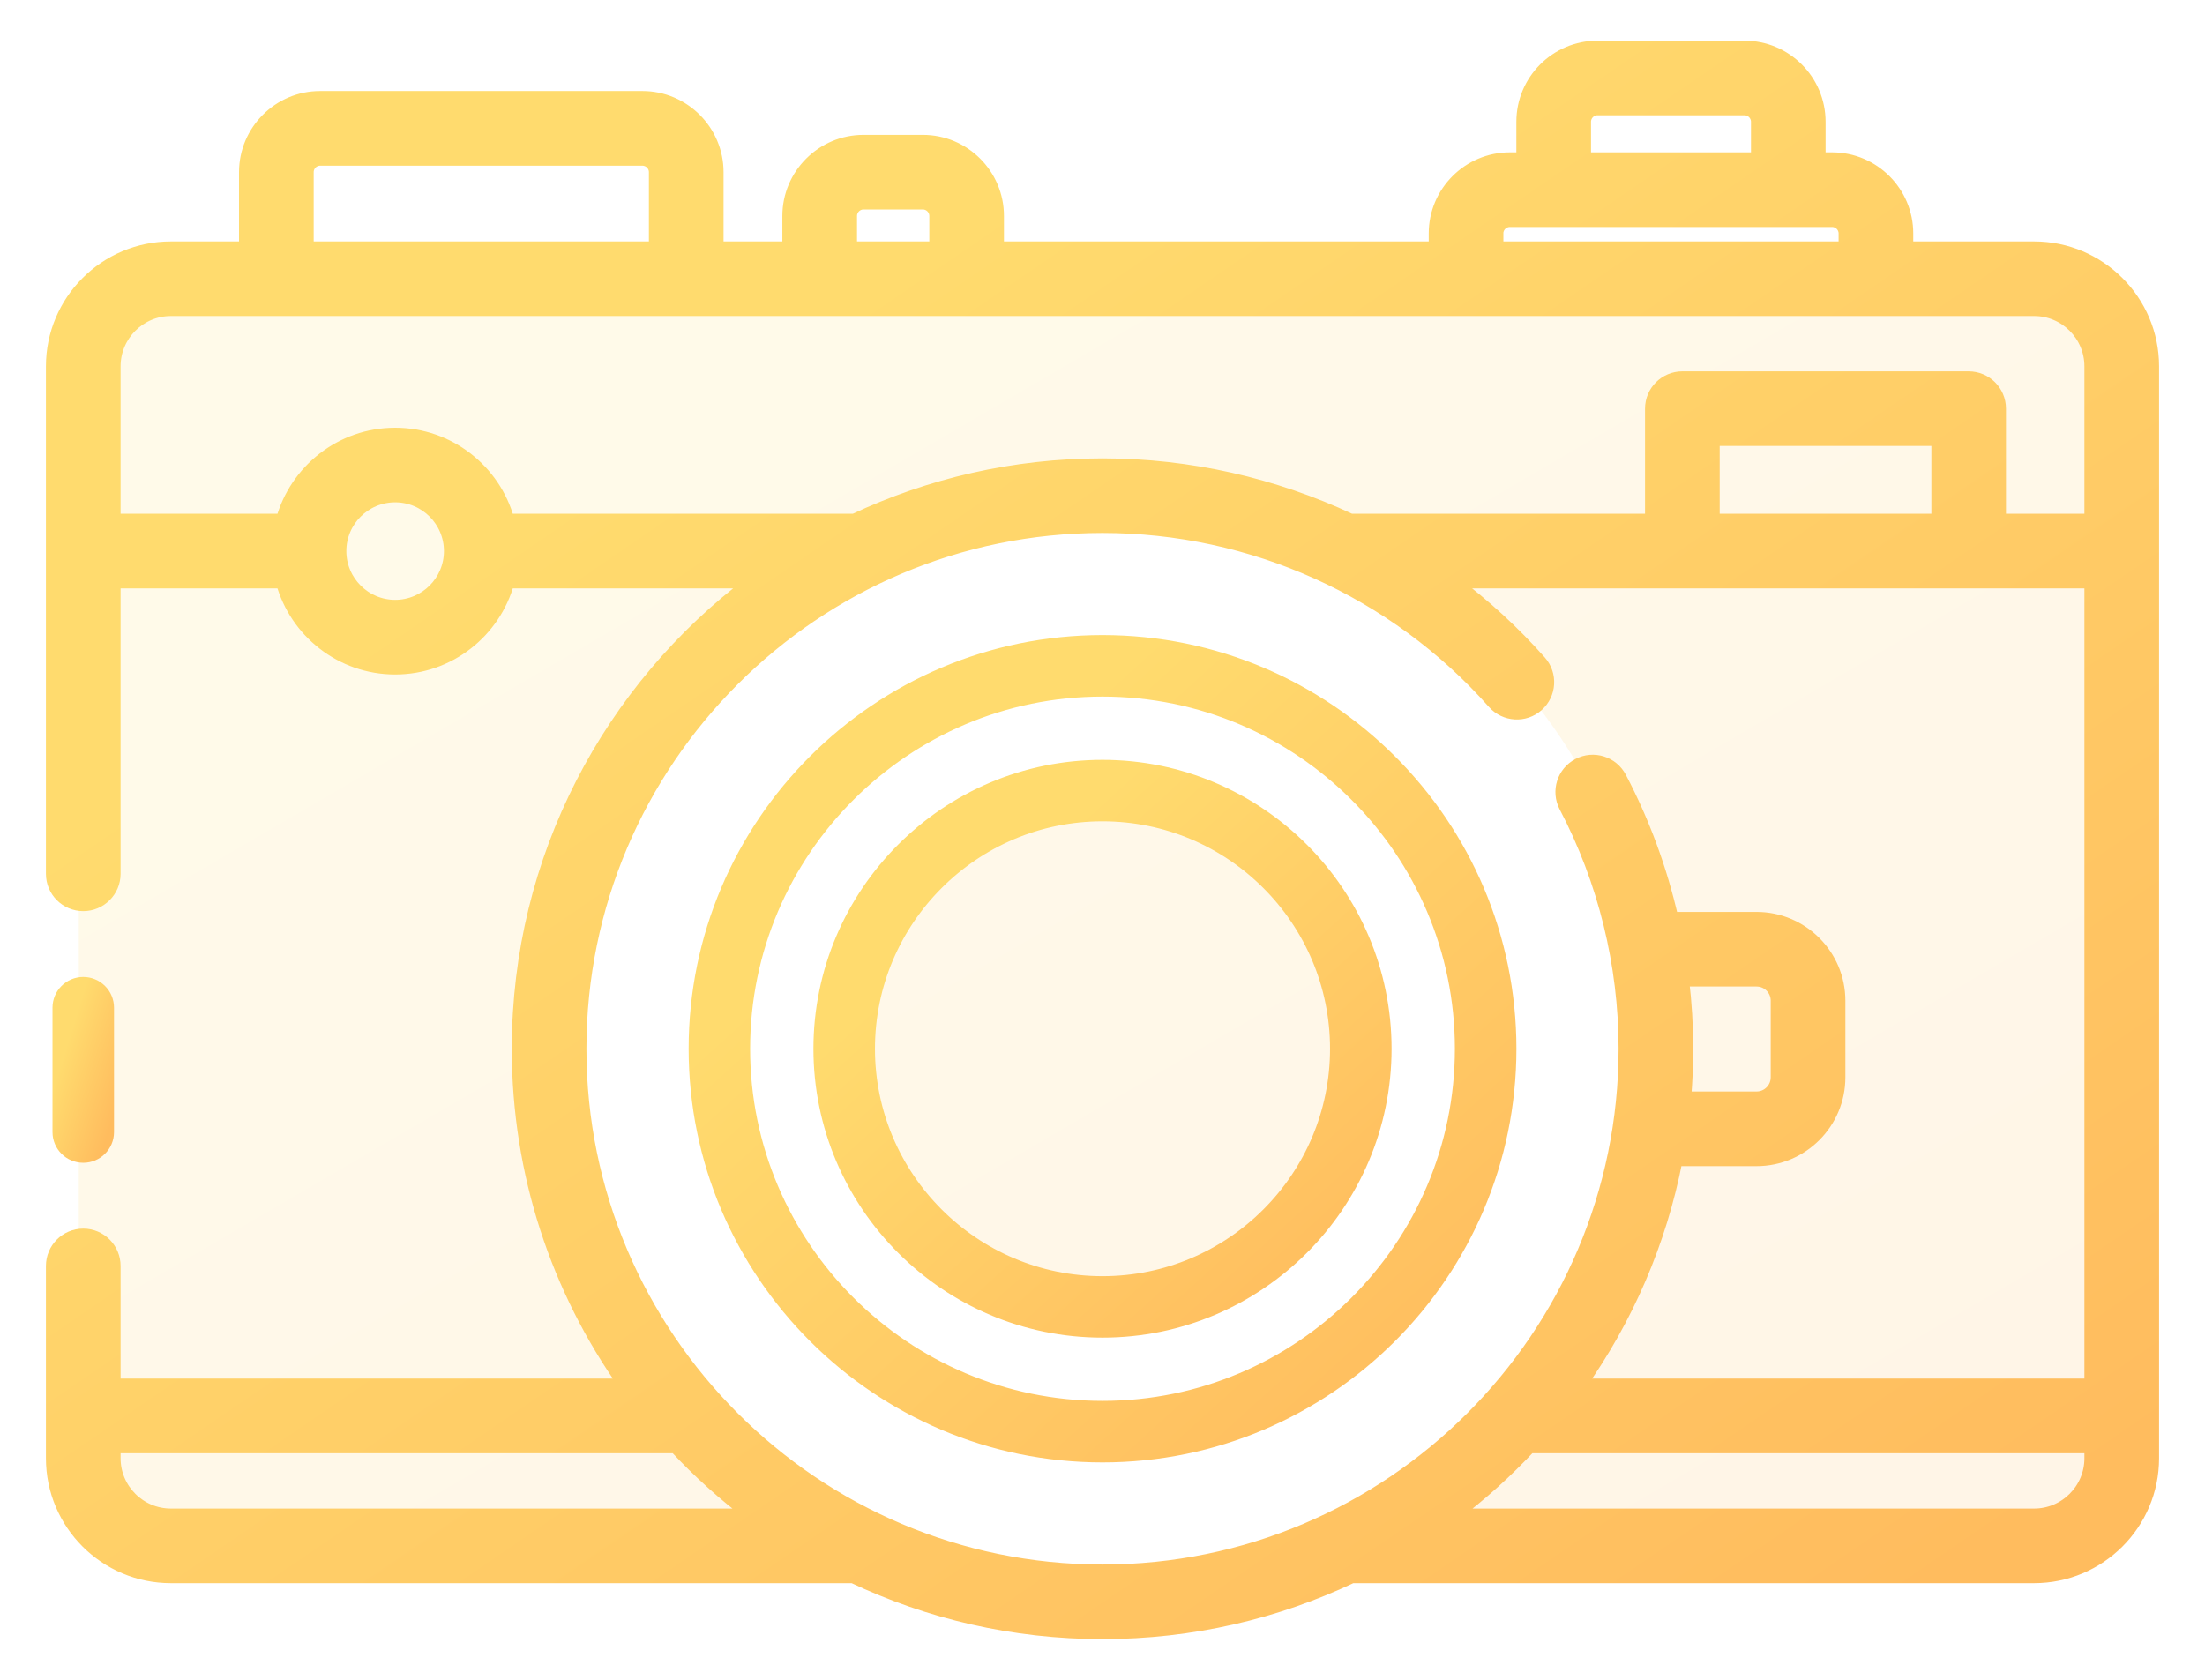
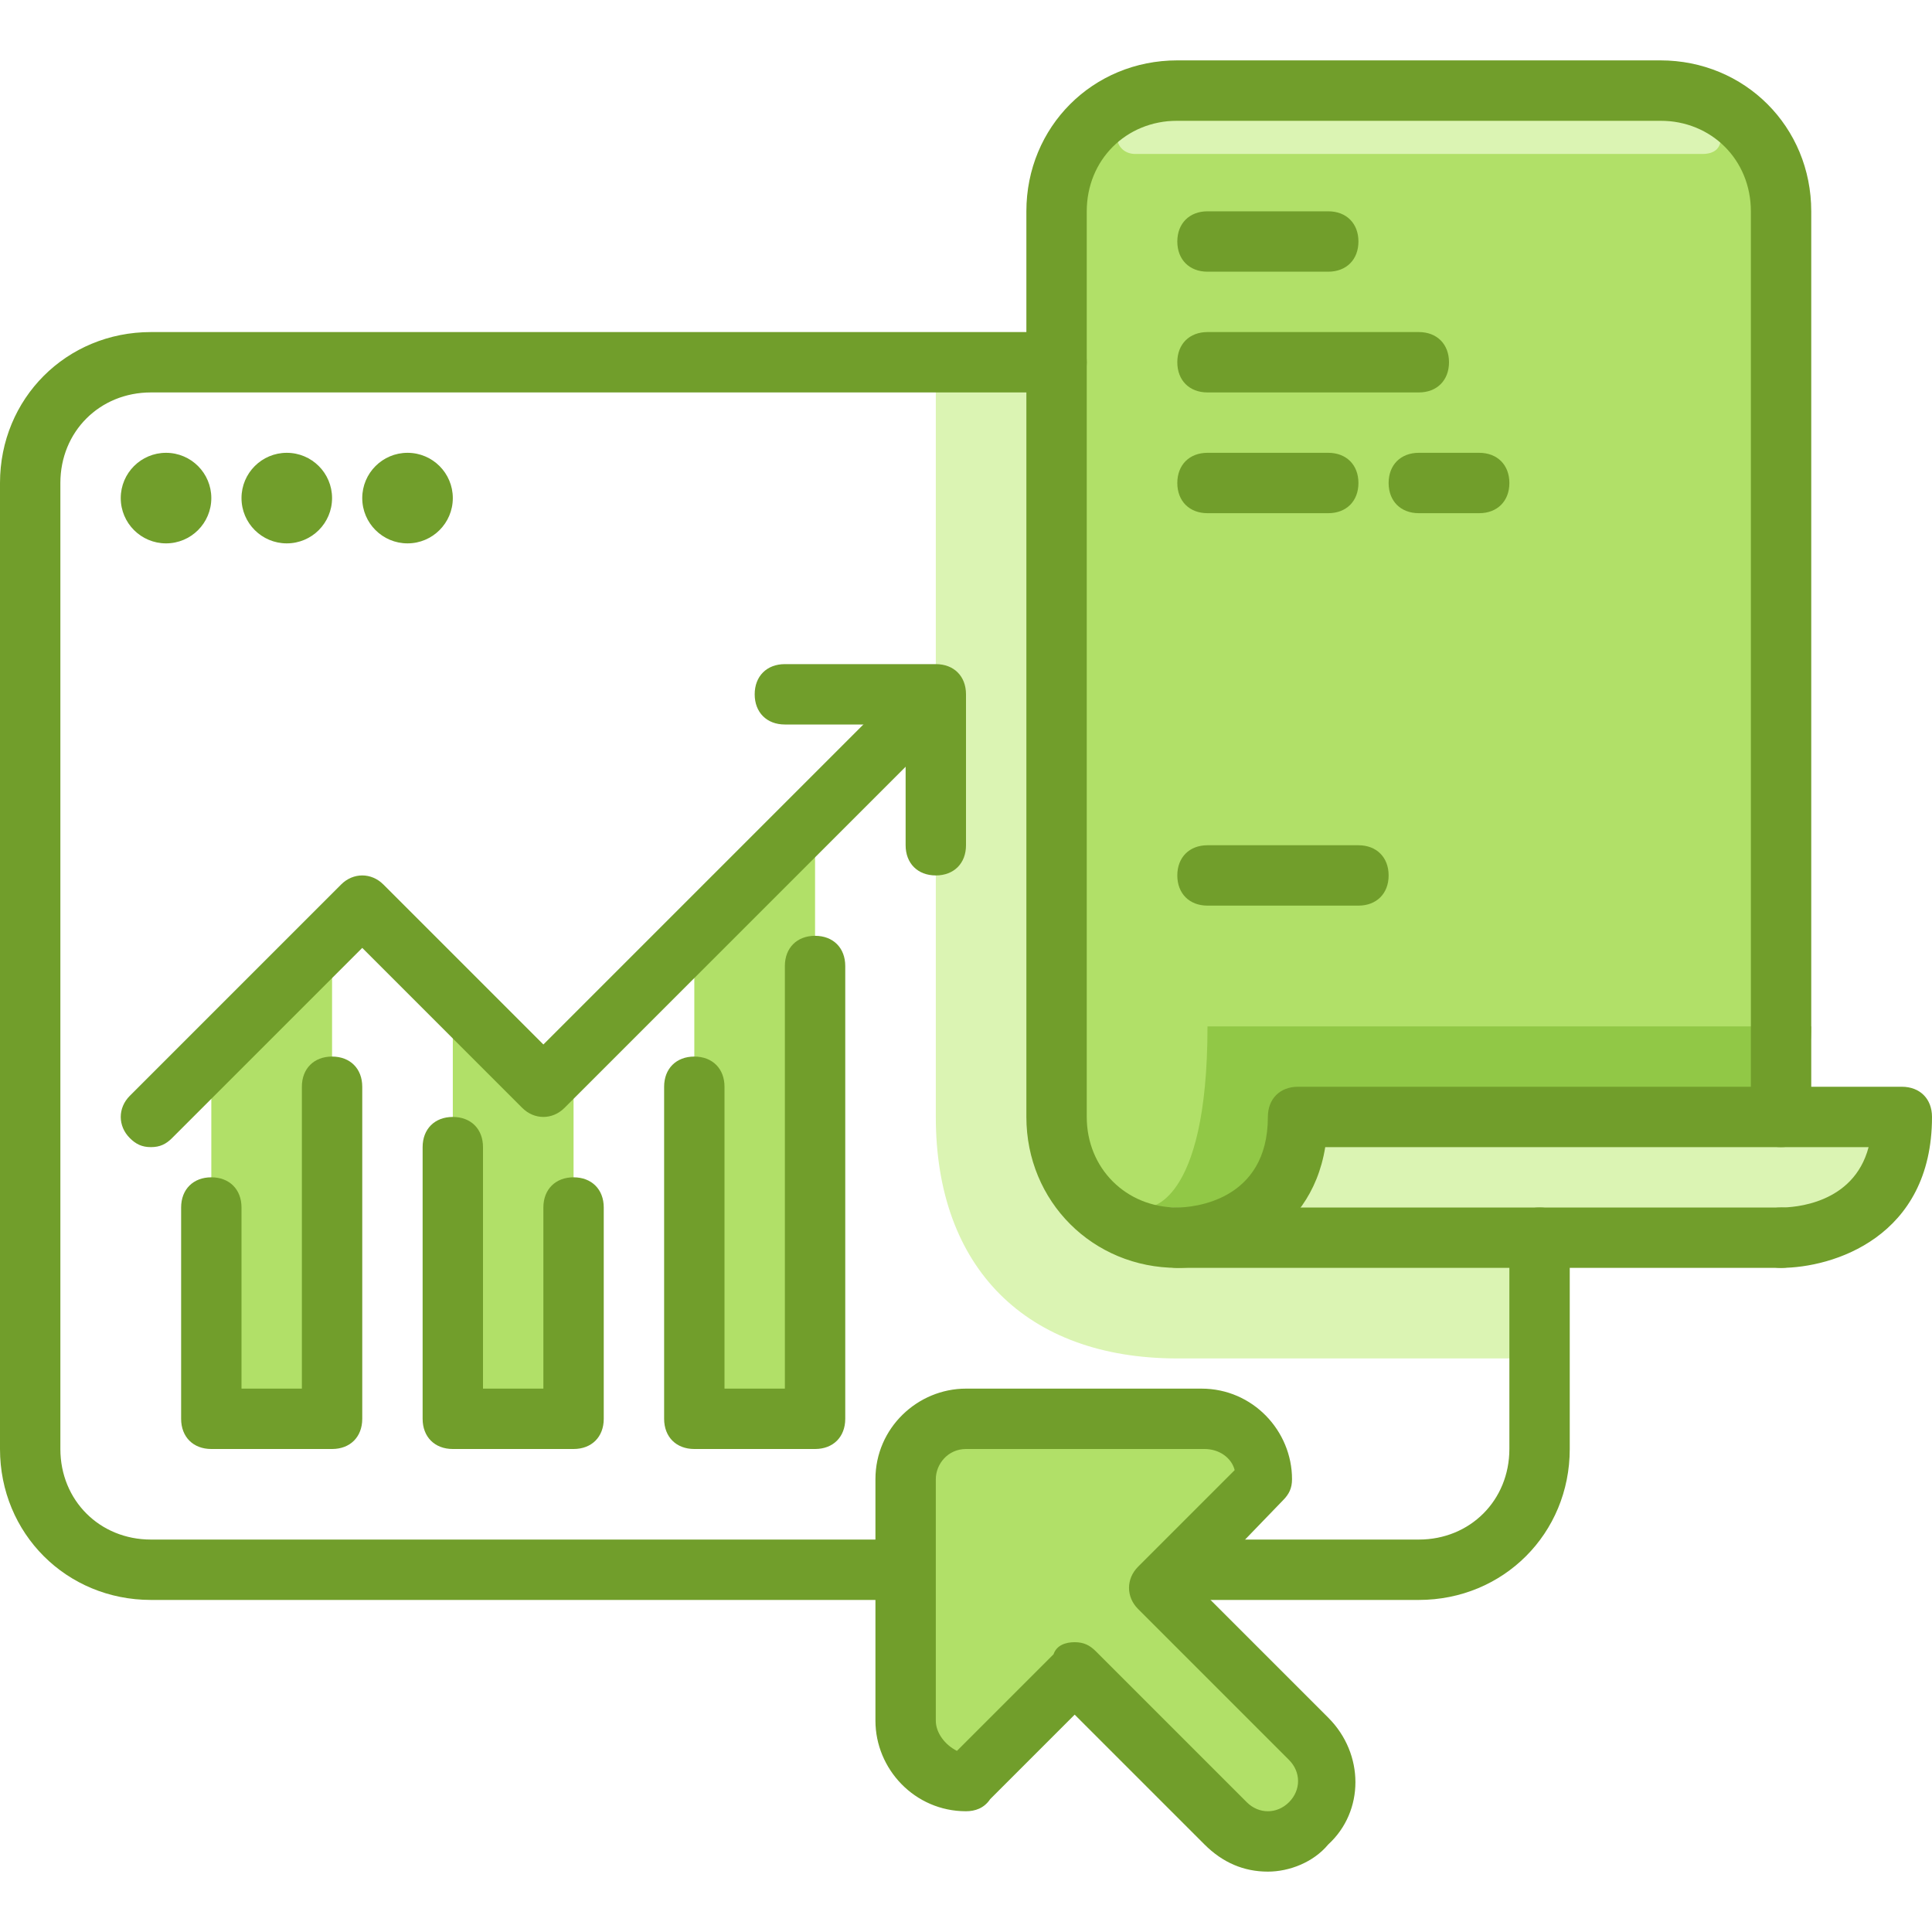
- <svg xmlns="http://www.w3.org/2000/svg" width="42" height="32" viewBox="0 0 42 32" fill="none">
-   <path opacity="0.15" fill-rule="evenodd" clip-rule="evenodd" d="M1.5 6.898C1.5 5.794 2.395 4.898 3.5 4.898H38.3C39.405 4.898 40.3 5.794 40.3 6.898V27.887C40.3 28.992 39.405 29.887 38.3 29.887H24.211C28.439 28.531 31.5 24.569 31.5 19.892C31.5 14.095 26.799 9.396 21 9.396C15.201 9.396 10.5 14.095 10.5 19.892C10.5 24.569 13.561 28.531 17.789 29.887H3.5C2.395 29.887 1.5 28.992 1.5 27.887V6.898ZM21 24.889C23.761 24.889 26 22.652 26 19.892C26 17.131 23.761 14.894 21 14.894C18.239 14.894 16 17.131 16 19.892C16 22.652 18.239 24.889 21 24.889Z" fill="url(#paint0_linear)" />
-   <path d="M2.047 21.566C2.047 21.82 1.84 22.026 1.586 22.026C1.331 22.026 1.125 21.82 1.125 21.566V19.197C1.125 18.942 1.331 18.736 1.586 18.736C1.84 18.736 2.047 18.942 2.047 19.197V21.566Z" fill="url(#paint1_linear)" stroke="url(#paint2_linear)" stroke-width="0.25" />
-   <path d="M38.745 4.724H36.318V4.447C36.318 3.665 35.681 3.027 34.897 3.027H34.648V2.32C34.648 1.537 34.011 0.9 33.228 0.9H30.428C29.645 0.9 29.008 1.537 29.008 2.32V3.027H28.759C27.976 3.027 27.339 3.664 27.339 4.447V4.724H18.998V4.114C18.998 3.331 18.361 2.694 17.578 2.694H16.448C15.665 2.694 15.027 3.331 15.027 4.114V4.724H13.657V3.279C13.657 2.497 13.019 1.859 12.236 1.859H6.098C5.315 1.859 4.678 2.497 4.678 3.279V4.724H3.255C2.012 4.724 1 5.735 1 6.978V16.646C1 16.97 1.262 17.232 1.586 17.232C1.909 17.232 2.172 16.97 2.172 16.646V11.084H5.379C5.637 12.028 6.502 12.724 7.527 12.724C8.552 12.724 9.416 12.028 9.674 11.084H14.328C11.625 13.115 9.873 16.346 9.873 19.978C9.873 22.363 10.628 24.575 11.912 26.387H2.172V24.116C2.172 23.793 1.909 23.53 1.586 23.53C1.262 23.53 1 23.793 1 24.116V27.78C1 29.023 2.012 30.034 3.255 30.034H16.249C17.691 30.717 19.301 31.1 21 31.1C22.699 31.1 24.31 30.717 25.752 30.033C25.757 30.033 25.761 30.034 25.766 30.034H38.745C39.988 30.034 41 29.023 41 27.78V6.978C41 5.735 39.988 4.724 38.745 4.724ZM30.18 2.32C30.18 2.183 30.291 2.071 30.429 2.071H33.228C33.365 2.071 33.477 2.183 33.477 2.32V3.027H30.18V2.32H30.18ZM28.51 4.447C28.51 4.31 28.622 4.199 28.759 4.199H34.897C35.034 4.199 35.146 4.31 35.146 4.447V4.724H28.511V4.447H28.51ZM16.199 4.114C16.199 3.977 16.311 3.865 16.448 3.865H17.578C17.715 3.865 17.826 3.977 17.826 4.114V4.724H16.199V4.114ZM5.85 3.279C5.85 3.142 5.961 3.031 6.098 3.031H12.236C12.373 3.031 12.485 3.142 12.485 3.279V4.724H5.85V3.279ZM7.527 11.552C6.945 11.552 6.472 11.079 6.472 10.498C6.472 9.917 6.945 9.444 7.527 9.444C8.108 9.444 8.581 9.917 8.581 10.498C8.581 11.079 8.108 11.552 7.527 11.552ZM9.674 9.912C9.416 8.969 8.552 8.273 7.527 8.273C6.501 8.273 5.637 8.969 5.379 9.912H2.172V6.978C2.172 6.381 2.658 5.895 3.255 5.895H38.745C39.342 5.895 39.828 6.381 39.828 6.978V9.912H38.084V7.784C38.084 7.461 37.822 7.199 37.498 7.199H32.045C31.722 7.199 31.459 7.461 31.459 7.784V9.912H25.727C24.263 9.226 22.651 8.857 21 8.857C19.31 8.857 17.707 9.236 16.271 9.912H9.674ZM32.631 9.912V8.37H36.913V9.912H32.631ZM3.255 28.863C2.658 28.863 2.172 28.377 2.172 27.78V27.559H12.867C13.31 28.034 13.794 28.471 14.314 28.863H3.255ZM11.045 19.979C11.045 14.492 15.511 10.028 21 10.028C23.847 10.028 26.564 11.251 28.454 13.384C28.669 13.626 29.039 13.649 29.281 13.434C29.523 13.219 29.546 12.849 29.331 12.607C28.828 12.04 28.273 11.531 27.676 11.084H39.828V26.387H30.088C30.983 25.123 31.62 23.665 31.925 22.09H33.458C34.322 22.09 35.025 21.387 35.025 20.523V19.064C35.025 18.2 34.322 17.497 33.458 17.497H31.845C31.632 16.565 31.301 15.661 30.857 14.816C30.706 14.53 30.352 14.419 30.066 14.57C29.779 14.72 29.669 15.074 29.819 15.361C30.562 16.775 30.955 18.372 30.955 19.979C30.955 25.465 26.489 29.929 21 29.929C15.511 29.929 11.045 25.465 11.045 19.979ZM32.048 18.668H33.458C33.676 18.668 33.853 18.845 33.853 19.063V20.523C33.853 20.741 33.676 20.918 33.458 20.918H32.087C32.113 20.608 32.127 20.295 32.127 19.978C32.127 19.54 32.1 19.102 32.048 18.668ZM38.745 28.863H27.686C28.206 28.471 28.69 28.034 29.134 27.559H39.828V27.78C39.828 28.377 39.342 28.863 38.745 28.863Z" fill="url(#paint3_linear)" stroke="url(#paint4_linear)" stroke-width="0.25" />
-   <path d="M13.242 19.979C13.242 15.702 16.722 12.223 21 12.223C25.278 12.223 28.759 15.702 28.759 19.979C28.759 24.255 25.278 27.734 21 27.734C16.722 27.734 13.242 24.255 13.242 19.979ZM14.163 19.979C14.163 23.747 17.23 26.812 21 26.812C24.77 26.812 27.837 23.747 27.837 19.979C27.837 16.21 24.77 13.145 21 13.145C17.23 13.145 14.163 16.21 14.163 19.979Z" fill="url(#paint5_linear)" stroke="url(#paint6_linear)" stroke-width="0.25" />
-   <path d="M15.619 19.979C15.619 17.013 18.033 14.6 21 14.6C23.967 14.6 26.381 17.013 26.381 19.979C26.381 22.944 23.967 25.357 21 25.357C18.033 25.357 15.619 22.944 15.619 19.979ZM16.541 19.979C16.541 22.436 18.541 24.436 21 24.436C23.459 24.436 25.459 22.436 25.459 19.979C25.459 17.52 23.459 15.521 21 15.521C18.541 15.521 16.541 17.52 16.541 19.979Z" fill="url(#paint7_linear)" stroke="url(#paint8_linear)" stroke-width="0.25" />
-   <defs>
-     <linearGradient id="paint0_linear" x1="3.699" y1="4.898" x2="22.569" y2="37.252" gradientUnits="userSpaceOnUse">
-       <stop offset="0.259" stop-color="#FFDB6E" />
-       <stop offset="1" stop-color="#FFBC5E" />
-     </linearGradient>
-     <linearGradient id="paint1_linear" x1="1.177" y1="18.736" x2="2.789" y2="19.235" gradientUnits="userSpaceOnUse">
-       <stop offset="0.259" stop-color="#FFDB6E" />
-       <stop offset="1" stop-color="#FFBC5E" />
-     </linearGradient>
-     <linearGradient id="paint2_linear" x1="1.177" y1="18.736" x2="2.789" y2="19.235" gradientUnits="userSpaceOnUse">
-       <stop offset="0.259" stop-color="#FFDB6E" />
-       <stop offset="1" stop-color="#FFBC5E" />
-     </linearGradient>
-     <linearGradient id="paint3_linear" x1="3.267" y1="0.9" x2="27.682" y2="36.609" gradientUnits="userSpaceOnUse">
-       <stop offset="0.259" stop-color="#FFDB6E" />
-       <stop offset="1" stop-color="#FFBC5E" />
-     </linearGradient>
-     <linearGradient id="paint4_linear" x1="3.267" y1="0.9" x2="27.682" y2="36.609" gradientUnits="userSpaceOnUse">
-       <stop offset="0.259" stop-color="#FFDB6E" />
-       <stop offset="1" stop-color="#FFBC5E" />
-     </linearGradient>
-     <linearGradient id="paint5_linear" x1="14.121" y1="12.223" x2="27.511" y2="27.015" gradientUnits="userSpaceOnUse">
-       <stop offset="0.259" stop-color="#FFDB6E" />
-       <stop offset="1" stop-color="#FFBC5E" />
-     </linearGradient>
-     <linearGradient id="paint6_linear" x1="14.121" y1="12.223" x2="27.511" y2="27.015" gradientUnits="userSpaceOnUse">
-       <stop offset="0.259" stop-color="#FFDB6E" />
-       <stop offset="1" stop-color="#FFBC5E" />
-     </linearGradient>
-     <linearGradient id="paint7_linear" x1="16.229" y1="14.6" x2="25.516" y2="24.859" gradientUnits="userSpaceOnUse">
-       <stop offset="0.259" stop-color="#FFDB6E" />
-       <stop offset="1" stop-color="#FFBC5E" />
-     </linearGradient>
-     <linearGradient id="paint8_linear" x1="16.229" y1="14.6" x2="25.516" y2="24.859" gradientUnits="userSpaceOnUse">
-       <stop offset="0.259" stop-color="#FFDB6E" />
-       <stop offset="1" stop-color="#FFBC5E" />
-     </linearGradient>
-   </defs>
+ <svg xmlns="http://www.w3.org/2000/svg" enable-background="new 0 0 64 64" viewBox="0 0 64 64" id="online-report-analysis">
+   <path fill="#b1e068" d="M59,41H39c-2.2,0-4-1.8-4-4V7c0-2.2,1.8-4,4-4h16c2.2,0,4,1.8,4,4v30" />
+   <path fill="#91c846" d="M38,40c0,0,2,0,2-6h20c0,4-4,4-4,4l-2,3H38C38,41,37,42,38,40z" />
+   <polygon fill="#b1e068" points="27 28 23 31 23 47 27 47" />
+   <polygon fill="#b1e068" points="19 36 15 33 15 47 19 47" />
+   <polygon fill="#b1e068" points="11 31 7 35 7 47 11 47" />
+   <path fill="#dbf4b3" d="M35 40V12h-4v25c0 5 3 8 8 8h12v-5H35zM56.4 5.1H37.6c-.3 0-.6-.2-.6-.6v0C37 4.2 37.2 4 37.6 4h18.9C56.8 4 57 4.2 57 4.6v0C57 4.9 56.8 5.1 56.4 5.1z" />
+   <path fill="#dbf4b3" d="M59,41c0,0,4,0,4-4H43c0,4-4,4-4,4" />
+   <path fill="#719e2b" d="M47,53H5c-2.8,0-5-2.2-5-5V16c0-2.8,2.2-5,5-5h30c0.6,0,1,0.4,1,1s-0.4,1-1,1H5c-1.7,0-3,1.3-3,3v32    c0,1.7,1.3,3,3,3h42c1.7,0,3-1.3,3-3v-7c0-0.6,0.4-1,1-1s1,0.4,1,1v7C52,50.8,49.8,53,47,53z" />
+   <circle cx="5.5" cy="16.5" r="1.5" fill="#719e2b" />
+   <circle cx="9.5" cy="16.5" r="1.5" fill="#719e2b" />
+   <circle cx="13.5" cy="16.5" r="1.5" fill="#719e2b" />
+   <path fill="#719e2b" d="M59,42H39c-2.8,0-5-2.2-5-5V7c0-2.8,2.2-5,5-5h16c2.8,0,5,2.2,5,5v30c0,0.6-0.4,1-1,1s-1-0.4-1-1V7    c0-1.7-1.3-3-3-3H39c-1.7,0-3,1.3-3,3v30c0,1.7,1.3,3,3,3h20c0.6,0,1,0.4,1,1S59.6,42,59,42z" />
+   <path fill="#719e2b" d="M59 42c-.6 0-1-.4-1-1 0-.6.4-1 1-1 .4 0 2.4-.1 2.9-2h-18c-.5 3.1-3.4 4-4.9 4-.6 0-1-.4-1-1s.4-1 1-1c.5 0 3-.2 3-3 0-.6.4-1 1-1h20c.6 0 1 .4 1 1C64 41 60.7 42 59 42zM44 9h-4c-.6 0-1-.4-1-1s.4-1 1-1h4c.6 0 1 .4 1 1S44.6 9 44 9zM47 13h-7c-.6 0-1-.4-1-1s.4-1 1-1h7c.6 0 1 .4 1 1S47.6 13 47 13zM44 17h-4c-.6 0-1-.4-1-1s.4-1 1-1h4c.6 0 1 .4 1 1S44.6 17 44 17zM49 17h-2c-.6 0-1-.4-1-1s.4-1 1-1h2c.6 0 1 .4 1 1S49.6 17 49 17zM45 30h-5c-.6 0-1-.4-1-1s.4-1 1-1h5c.6 0 1 .4 1 1S45.6 30 45 30z" />
+   <path fill="#b1e068" d="M43.4,57.6l-5-5l3.5-3.6c0-1.1-0.9-2-2-2H32c-1.1,0-2,0.9-2,2v8c0,1.1,0.9,2,2,2l3.5-3.6l5,5    c0.8,0.8,2.1,0.8,2.8,0C44.2,59.6,44.2,58.4,43.4,57.6z" />
+   <path fill="#719e2b" d="M42 62c-.8 0-1.5-.3-2.1-.9l-4.3-4.3-2.8 2.8C32.6 59.9 32.3 60 32 60c-1.7 0-3-1.4-3-3v-8c0-1.7 1.4-3 3-3h7.8c1.7 0 3 1.4 3 3 0 .3-.1.5-.3.7l-2.8 2.9 4.3 4.3c0 0 0 0 0 0 1.2 1.2 1.2 3.1 0 4.2C43.5 61.7 42.7 62 42 62zM35.6 54.4c.3 0 .5.1.7.3l5 5c.4.4 1 .4 1.4 0 .4-.4.4-1 0-1.4l-5-5c-.4-.4-.4-1 0-1.4l3.2-3.2c-.1-.4-.5-.7-1-.7H32c-.6 0-1 .5-1 1v8c0 .4.3.8.7 1l3.2-3.2C35 54.5 35.3 54.4 35.6 54.4 35.5 54.4 35.6 54.4 35.6 54.4zM5 38c-.3 0-.5-.1-.7-.3-.4-.4-.4-1 0-1.4l7-7c.4-.4 1-.4 1.4 0l5.3 5.3 11.3-11.3c.4-.4 1-.4 1.4 0s.4 1 0 1.4l-12 12c-.4.4-1 .4-1.4 0L12 31.4l-6.3 6.3C5.5 37.9 5.3 38 5 38z" />
+   <path fill="#719e2b" d="M31 29c-.6 0-1-.4-1-1v-4h-4c-.6 0-1-.4-1-1s.4-1 1-1h5c.6 0 1 .4 1 1v5C32 28.6 31.6 29 31 29zM11 48H7c-.6 0-1-.4-1-1v-7c0-.6.4-1 1-1s1 .4 1 1v6h2V36c0-.6.4-1 1-1s1 .4 1 1v11C12 47.6 11.6 48 11 48zM19 48h-4c-.6 0-1-.4-1-1v-9c0-.6.4-1 1-1s1 .4 1 1v8h2v-6c0-.6.4-1 1-1s1 .4 1 1v7C20 47.6 19.6 48 19 48zM27 48h-4c-.6 0-1-.4-1-1V36c0-.6.4-1 1-1s1 .4 1 1v10h2V32c0-.6.4-1 1-1s1 .4 1 1v15C28 47.6 27.6 48 27 48z" />
</svg>
